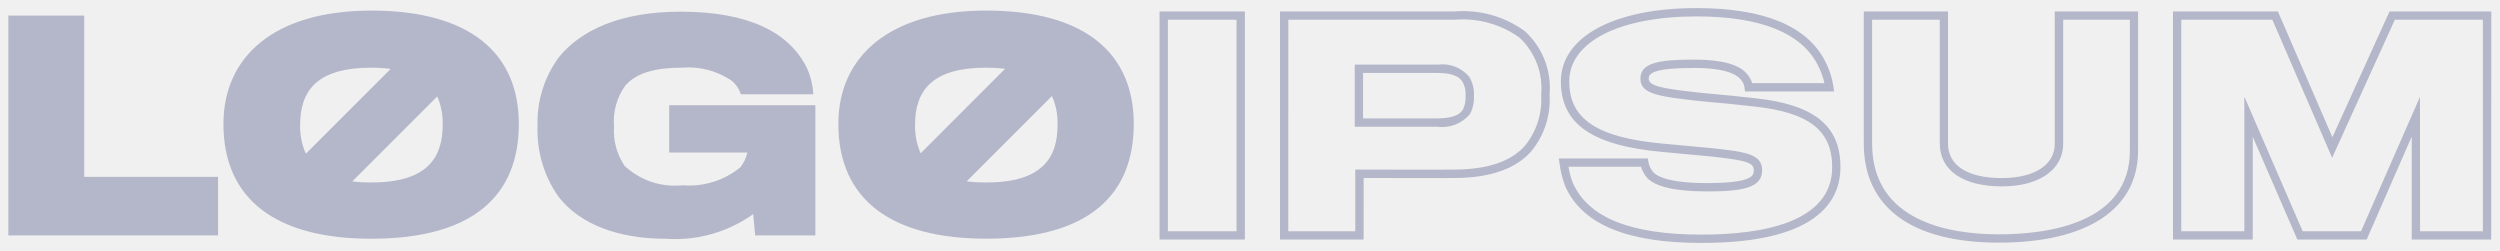
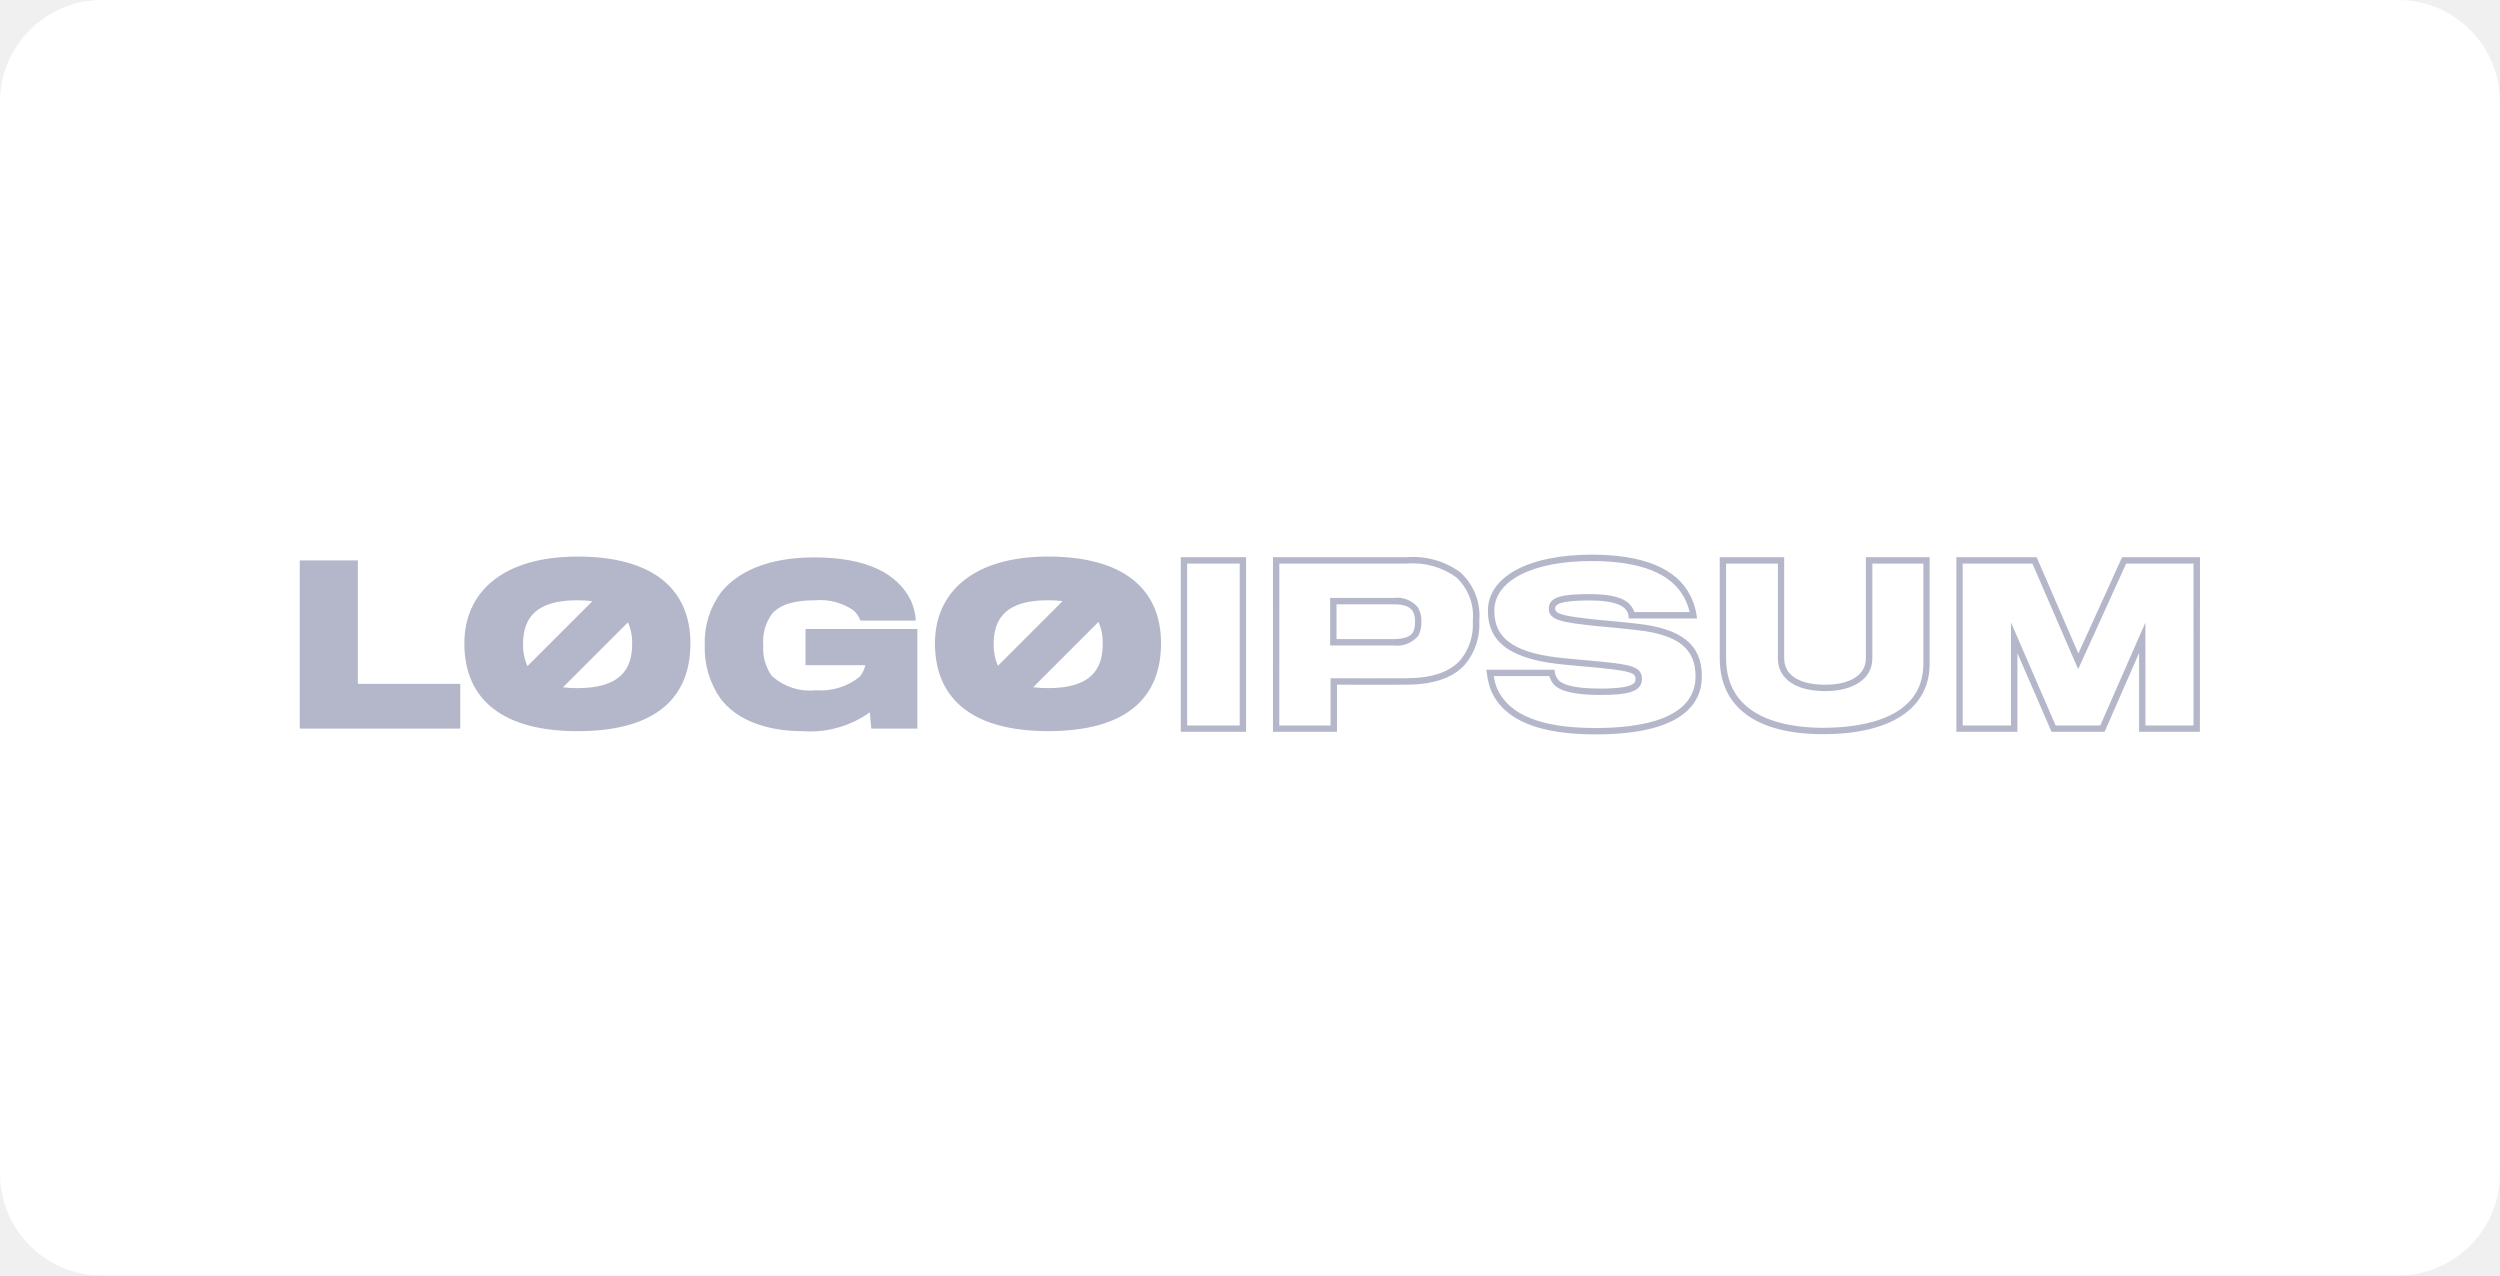
- <svg xmlns="http://www.w3.org/2000/svg" width="150" height="15" fill="none" viewBox="0 0 150 15">
-   <path fill="#B4B7C9" d="M74.693 14.374h-5.12V.686h5.12v13.688Zm-4.62-.5h4.12V1.186h-4.12v12.688Zm11.744.5H76.8V.686h10.482a6.288 6.288 0 0 1 4.214 1.188 4.608 4.608 0 0 1 1.479 3.817 4.863 4.863 0 0 1-1.089 3.375c-.917 1.052-2.443 1.594-4.535 1.613-.527.014-4.476 0-5.531 0l-.003 3.695Zm-4.52-.5h4.02v-3.7h.251c.051 0 5.178.016 5.771 0 1.949-.017 3.35-.5 4.169-1.443a4.39 4.39 0 0 0 .96-3.04 4.145 4.145 0 0 0-1.3-3.434 5.827 5.827 0 0 0-3.893-1.072H77.3l-.003 12.69Zm8.923-6.27h-4.937V3.878h4.97a2.11 2.11 0 0 1 1.9.727 2 2 0 0 1 .282 1.153c.019.375-.062.749-.235 1.082a2.165 2.165 0 0 1-1.98.76v.004Zm-4.437-.5h4.437c.82 0 1.328-.17 1.553-.523.124-.256.18-.54.163-.823a1.552 1.552 0 0 0-.186-.858l-.006-.009c-.238-.35-.711-.513-1.491-.513h-4.47v2.726Zm20.317 7.472c-4.49 0-7.17-1.115-8.191-3.408a5.935 5.935 0 0 1-.338-1.374l-.044-.288h5.342l.035.21c.041.213.132.414.264.586.211.255.915.683 3.251.683 2.808 0 2.808-.493 2.808-.758 0-.447-.325-.6-2.615-.844l-.435-.04c-.862-.082-1.952-.185-2.45-.228-4.2-.38-6.075-1.685-6.075-4.23 0-2.673 3.191-4.4 8.13-4.4 4.029 0 6.625 1.062 7.714 3.16a4.87 4.87 0 0 1 .513 1.561l.035.281h-5.348l-.022-.226a.852.852 0 0 0-.216-.474c-.2-.268-.832-.71-2.794-.71-2.409 0-2.741.307-2.741.64 0 .442.761.6 3.2.86 1.017.083 2.652.251 3.212.32 3.521.381 5.092 1.654 5.092 4.128.001 2.075-1.444 4.551-8.327 4.551Zm-7.989-4.57c.05.33.136.653.257.964.93 2.09 3.46 3.106 7.732 3.106 3.572 0 7.831-.7 7.831-4.05 0-2.194-1.39-3.28-4.649-3.633-.56-.068-2.185-.235-3.2-.319-2.6-.282-3.657-.432-3.657-1.358 0-.958 1.139-1.14 3.241-1.14 1.661 0 2.734.3 3.189.905.124.15.218.321.276.506h4.334a4.496 4.496 0 0 0-.41-1.11c-1-1.92-3.443-2.892-7.271-2.892-4.635 0-7.63 1.531-7.63 3.9 0 2.26 1.681 3.376 5.619 3.732.5.043 1.589.146 2.453.228l.438.041c2.127.224 3.065.364 3.065 1.341 0 1.052-1.213 1.258-3.308 1.258-1.938 0-3.162-.29-3.635-.864a1.853 1.853 0 0 1-.324-.615h-4.351Zm25.816 4.553c-5.22 0-8.1-2.11-8.1-5.945V.686h5.052v7.928c0 1.315 1.177 2.07 3.228 2.07 1.96 0 3.177-.788 3.177-2.053V.686h5v8.348c.005 3.511-3.044 5.525-8.36 5.525h.003Zm-7.6-13.373v7.428c0 4.738 4.758 5.445 7.6 5.445 2.938 0 7.865-.653 7.865-5.025V1.186h-4v7.445c0 1.55-1.444 2.552-3.677 2.552-2.334 0-3.728-.96-3.728-2.569V1.186h-4.06Zm37.145 13.188h-4.768v-6.18L142 14.374h-4.159l-2.676-6.168v6.168h-4.785V.686h6.294l3.27 7.547 3.428-7.547h6.106l-.006 13.688Zm-4.268-.5h3.768V1.186h-5.282l-3.762 8.28-3.586-8.28h-5.466v12.688h3.785V5.8l3.5 8.077h3.5l3.537-8.065.006 8.062ZM5.054.936H.5v13.188h12.584v-3.51h-8.03V.935Zm17.222-.3c-5.813 0-8.87 2.755-8.87 6.8 0 4.57 3.209 6.888 8.87 6.888 6.232 0 8.853-2.688 8.853-6.888 0-4.265-2.957-6.802-8.853-6.802v.002Zm-.017 3.427c.396-.002.791.021 1.184.07l-5.091 5.09a4.042 4.042 0 0 1-.344-1.732c0-2.069 1.042-3.43 4.251-3.43v.002Zm.017 6.888a9.457 9.457 0 0 1-1.141-.064l5.1-5.1a3.97 3.97 0 0 1 .325 1.7c0 2.013-.96 3.462-4.284 3.462v.002Zm17.876-1.8h4.687a2.14 2.14 0 0 1-.42.89 4.855 4.855 0 0 1-3.461 1.075 4.41 4.41 0 0 1-3.477-1.159 3.733 3.733 0 0 1-.639-2.369 3.647 3.647 0 0 1 .689-2.469c.655-.74 1.764-1.059 3.394-1.059a4.626 4.626 0 0 1 2.94.756 1.8 1.8 0 0 1 .588.84H48.8a4.48 4.48 0 0 0-.387-1.579C47.372 1.96 44.952.7 40.837.7c-3.579 0-5.981 1.092-7.308 2.74a6.569 6.569 0 0 0-1.277 4.115A6.932 6.932 0 0 0 33.5 11.79c1.311 1.7 3.646 2.536 6.452 2.536a8.062 8.062 0 0 0 5.241-1.478l.118 1.276h3.611V6.312h-8.77v2.84ZM59.171.633c-5.812 0-8.87 2.755-8.87 6.8 0 4.57 3.208 6.888 8.87 6.888 6.233 0 8.854-2.688 8.854-6.888 0-4.262-2.957-6.799-8.854-6.799Zm-.016 3.427c.385-.001.77.021 1.153.066L55.237 9.2a4.056 4.056 0 0 1-.333-1.709c-.004-2.069 1.042-3.43 4.251-3.43Zm.016 6.888A9.429 9.429 0 0 1 58 10.88l5.117-5.118a3.96 3.96 0 0 1 .337 1.727c.002 2.011-.954 3.46-4.283 3.46Z" />
+ <svg xmlns="http://www.w3.org/2000/svg" width="196" height="100" viewBox="0 0 196 100" fill="none">
+   <rect width="196" height="100" rx="8" fill="white" />
+   <path d="M97.693 57.374H92.573V43.686H97.693V57.374ZM93.073 56.874H97.193V44.186H93.073V56.874ZM104.817 57.374H99.8V43.686H110.282C111.784 43.565 113.279 43.986 114.496 44.874C115.02 45.353 115.426 45.947 115.683 46.609C115.939 47.272 116.039 47.984 115.975 48.691C116.05 49.913 115.661 51.118 114.886 52.066C113.969 53.118 112.443 53.66 110.351 53.679C109.824 53.693 105.875 53.679 104.82 53.679L104.817 57.374ZM100.297 56.874H104.317V53.174H104.568C104.619 53.174 109.746 53.19 110.339 53.174C112.288 53.157 113.689 52.674 114.508 51.731C115.198 50.874 115.54 49.788 115.468 48.69C115.53 48.056 115.444 47.417 115.219 46.822C114.993 46.227 114.634 45.691 114.168 45.257C113.04 44.447 111.659 44.067 110.275 44.185H100.3L100.297 56.874ZM109.22 50.604H104.283V46.878H109.253C109.605 46.829 109.964 46.87 110.296 46.998C110.629 47.125 110.923 47.334 111.153 47.605C111.362 47.952 111.46 48.354 111.435 48.758C111.454 49.133 111.373 49.507 111.2 49.84C110.963 50.126 110.656 50.346 110.309 50.479C109.963 50.612 109.588 50.654 109.22 50.6V50.604ZM104.783 50.104H109.22C110.04 50.104 110.548 49.933 110.773 49.581C110.897 49.325 110.953 49.042 110.936 48.758C110.958 48.46 110.893 48.162 110.75 47.9L110.744 47.891C110.506 47.541 110.033 47.378 109.253 47.378H104.783V50.104ZM125.1 57.576C120.61 57.576 117.93 56.461 116.909 54.168C116.742 53.725 116.629 53.264 116.571 52.794L116.527 52.506H121.869L121.904 52.716C121.945 52.929 122.036 53.13 122.168 53.302C122.379 53.557 123.083 53.985 125.419 53.985C128.227 53.985 128.227 53.492 128.227 53.227C128.227 52.78 127.902 52.627 125.612 52.383L125.177 52.342C124.315 52.261 123.225 52.158 122.727 52.115C118.527 51.735 116.652 50.43 116.652 47.885C116.652 45.212 119.843 43.485 124.782 43.485C128.811 43.485 131.407 44.547 132.496 46.644C132.754 47.132 132.928 47.66 133.009 48.206L133.044 48.487H127.696L127.674 48.261C127.653 48.084 127.578 47.919 127.458 47.787C127.258 47.519 126.626 47.076 124.664 47.076C122.255 47.076 121.923 47.384 121.923 47.716C121.923 48.159 122.684 48.316 125.123 48.577C126.14 48.66 127.775 48.828 128.335 48.896C131.856 49.278 133.427 50.551 133.427 53.025C133.428 55.1 131.983 57.576 125.1 57.576ZM117.111 53.006C117.161 53.336 117.247 53.659 117.368 53.97C118.298 56.059 120.828 57.076 125.1 57.076C128.672 57.076 132.931 56.376 132.931 53.025C132.931 50.832 131.541 49.746 128.282 49.393C127.722 49.325 126.097 49.158 125.082 49.074C122.482 48.792 121.425 48.642 121.425 47.716C121.425 46.758 122.564 46.576 124.666 46.576C126.327 46.576 127.4 46.876 127.855 47.481C127.979 47.63 128.073 47.802 128.131 47.987H132.465C132.378 47.6 132.24 47.227 132.055 46.876C131.055 44.957 128.612 43.985 124.784 43.985C120.149 43.985 117.154 45.516 117.154 47.885C117.154 50.145 118.835 51.261 122.773 51.617C123.273 51.66 124.362 51.763 125.226 51.845L125.664 51.886C127.791 52.11 128.729 52.25 128.729 53.227C128.729 54.279 127.516 54.485 125.421 54.485C123.483 54.485 122.259 54.194 121.786 53.621C121.64 53.438 121.53 53.23 121.462 53.006H117.111ZM142.927 57.559C137.707 57.559 134.827 55.448 134.827 51.614V43.686H139.879V51.614C139.879 52.929 141.056 53.683 143.107 53.683C145.067 53.683 146.284 52.896 146.284 51.631V43.686H151.284V52.034C151.289 55.545 148.24 57.559 142.924 57.559H142.927ZM135.327 44.186V51.614C135.327 56.352 140.085 57.059 142.927 57.059C145.865 57.059 150.792 56.406 150.792 52.034V44.186H146.792V51.631C146.792 53.181 145.348 54.183 143.115 54.183C140.781 54.183 139.387 53.223 139.387 51.614V44.186H135.327ZM172.472 57.374H167.704V51.194L165 57.374H160.841L158.165 51.206V57.374H153.38V43.686H159.674L162.944 51.233L166.372 43.686H172.478L172.472 57.374ZM168.204 56.874H171.972V44.186H166.69L162.928 52.465L159.342 44.186H153.876V56.874H157.661V48.8L161.161 56.877H164.661L168.198 48.812L168.204 56.874ZM28.054 43.936H23.5V57.124H36.084V53.613H28.054V43.936ZM45.276 43.636C39.463 43.636 36.406 46.391 36.406 50.436C36.406 55.006 39.615 57.324 45.276 57.324C51.508 57.324 54.129 54.636 54.129 50.436C54.129 46.171 51.172 43.634 45.276 43.634V43.636ZM45.259 47.063C45.655 47.061 46.05 47.084 46.443 47.132L41.352 52.223C41.111 51.678 40.994 51.087 41.008 50.491C41.008 48.422 42.05 47.061 45.259 47.061V47.063ZM45.276 53.951C44.895 53.953 44.514 53.931 44.135 53.887L49.235 48.787C49.467 49.323 49.578 49.903 49.56 50.487C49.56 52.5 48.6 53.949 45.276 53.949V53.951ZM63.152 52.151H67.839C67.77 52.476 67.626 52.781 67.419 53.041C66.447 53.833 65.207 54.218 63.958 54.116C63.329 54.183 62.693 54.115 62.093 53.915C61.494 53.715 60.944 53.388 60.481 52.957C60.007 52.262 59.782 51.427 59.842 50.588C59.765 49.709 60.01 48.832 60.531 48.119C61.186 47.379 62.295 47.06 63.925 47.06C64.962 46.974 65.998 47.241 66.865 47.816C67.138 48.033 67.343 48.325 67.453 48.656H71.8C71.768 48.111 71.637 47.575 71.413 47.077C70.372 44.96 67.952 43.7 63.837 43.7C60.258 43.7 57.856 44.792 56.529 46.439C55.653 47.629 55.203 49.078 55.252 50.555C55.195 52.065 55.634 53.552 56.5 54.79C57.811 56.49 60.146 57.326 62.952 57.326C64.817 57.456 66.67 56.934 68.193 55.848L68.311 57.124H71.922V49.312H63.152V52.151ZM82.171 43.633C76.359 43.633 73.301 46.388 73.301 50.433C73.301 55.003 76.509 57.321 82.171 57.321C88.404 57.321 91.025 54.633 91.025 50.433C91.025 46.171 88.068 43.634 82.171 43.634V43.633ZM82.155 47.06C82.54 47.059 82.925 47.081 83.308 47.126L78.237 52.2C78.004 51.661 77.89 51.078 77.904 50.491C77.9 48.422 78.946 47.061 82.155 47.061V47.06ZM82.171 53.948C81.78 53.95 81.388 53.927 81 53.88L86.117 48.762C86.358 49.305 86.473 49.895 86.454 50.489C86.456 52.5 85.5 53.949 82.171 53.949V53.948Z" fill="#B4B7C9" />
</svg>
